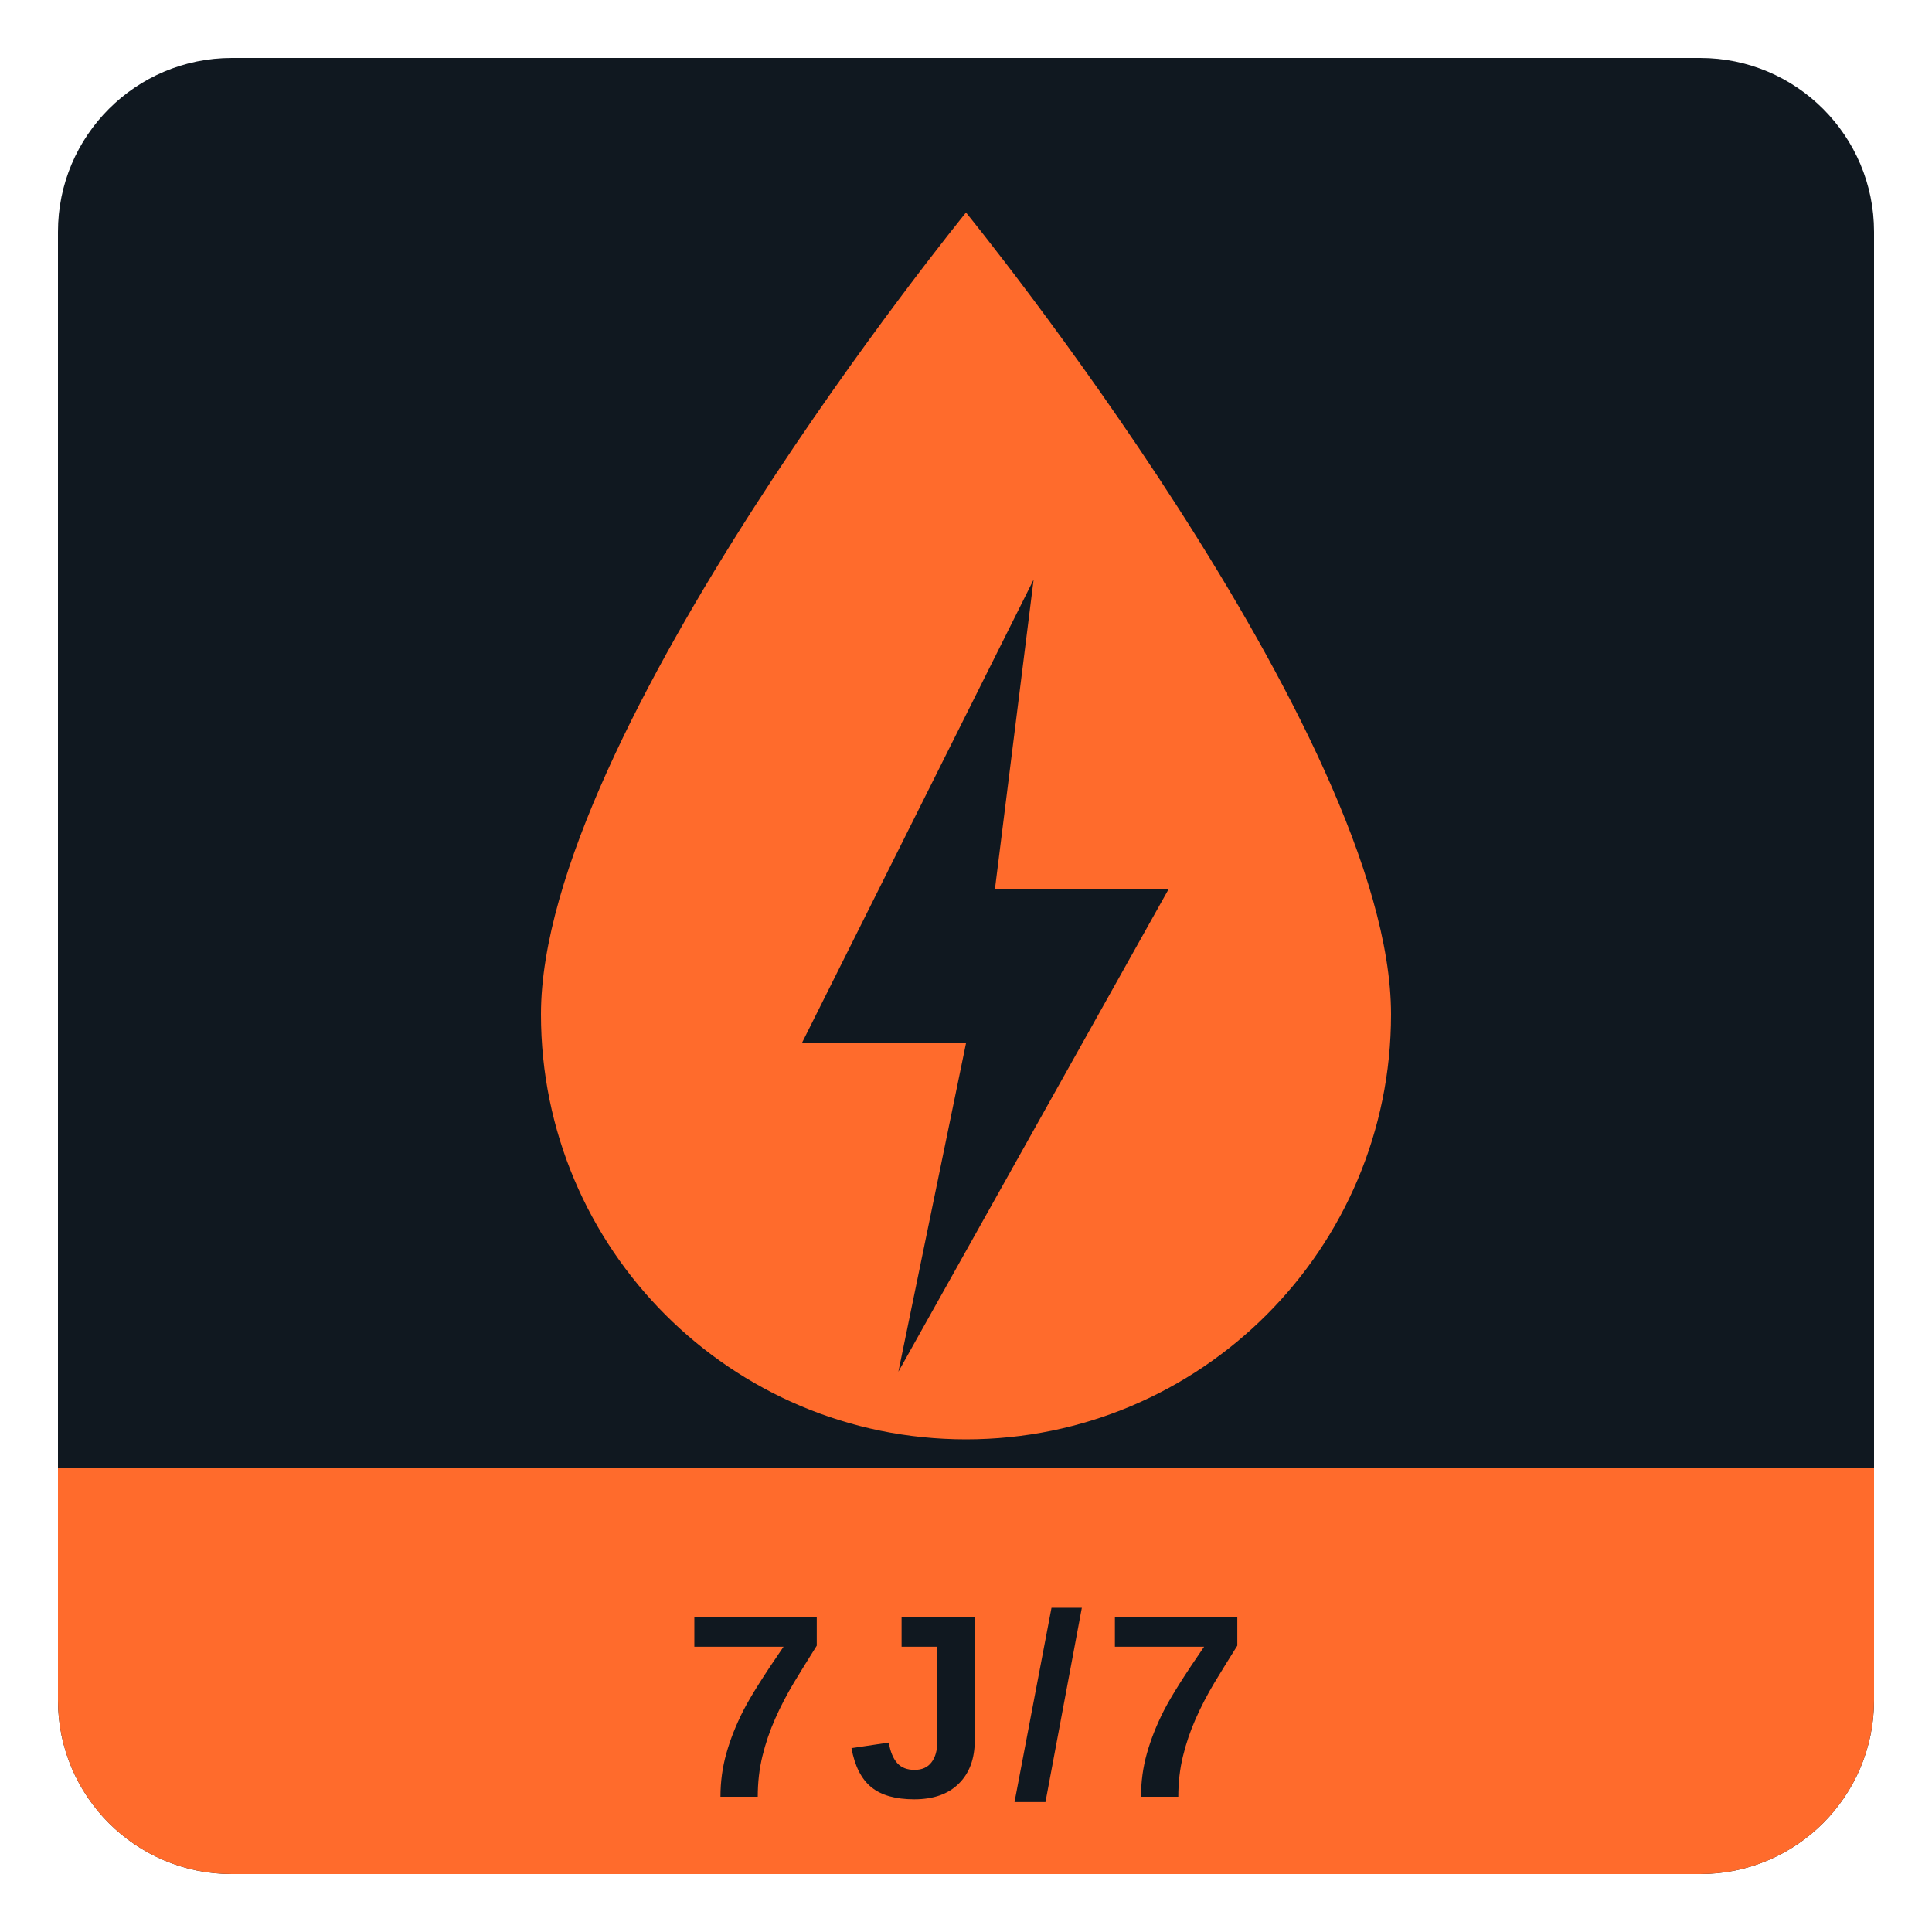
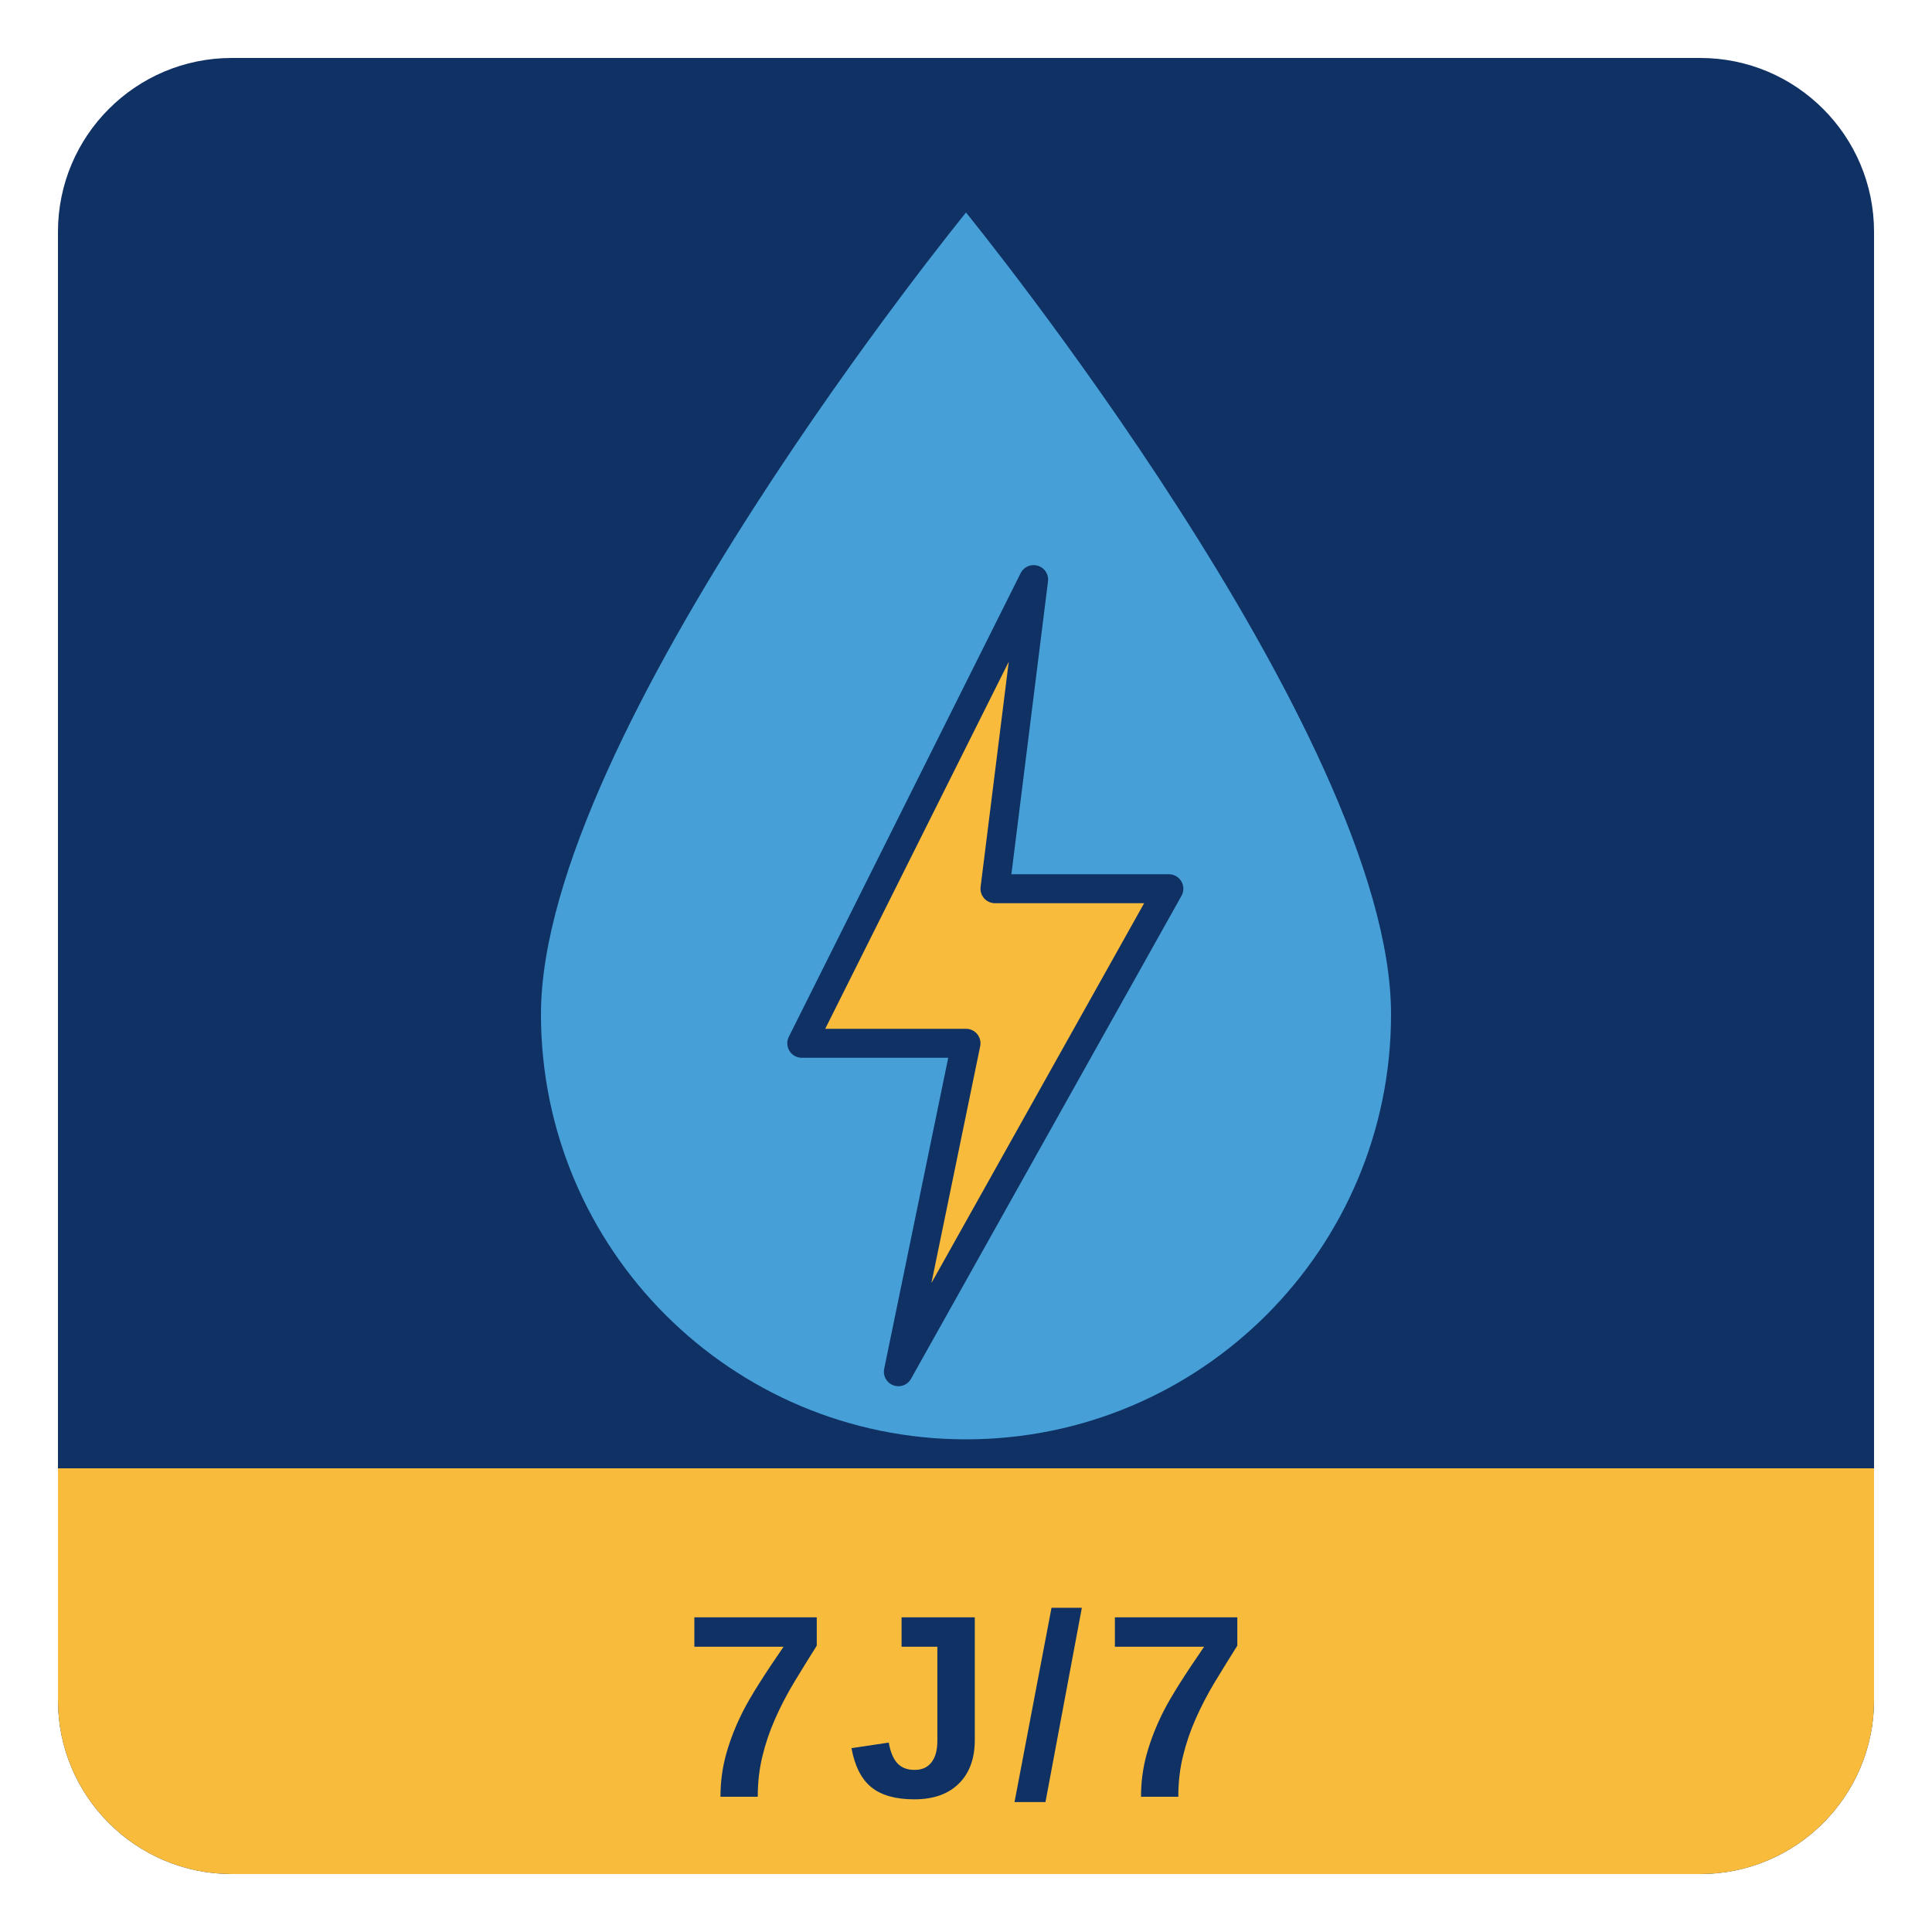
<svg xmlns="http://www.w3.org/2000/svg" viewBox="0 0 200 200" width="200" height="200">
  <defs>
    <clipPath id="c">
      <rect x="6" y="6" width="188" height="188" rx="18" />
    </clipPath>
  </defs>
  <g clip-path="url(#c)">
-     <rect x="0" y="0" width="200" height="200" fill="#101820" />
-     <rect x="0" y="152" width="200" height="48" fill="#ff6b2c" />
+     <rect x="0" y="0" width="200" height="200" fill="#103164" />
+     <rect x="0" y="152" width="200" height="48" fill="#f9bb3c" />
  </g>
-   <path d="M100 22 C100 22 56 76 56 105 a44 44 0 0 0 88 0 C144 76 100 22 100 22 Z" fill="#ff6b2c" />
-   <path d="M107 60 L83 108 h17 l-7 34 l28 -50 h-18 z" fill="#101820" />
-   <text x="100" y="186" text-anchor="middle" font-family="Arial Black, Arial, Helvetica, sans-serif" font-weight="900" font-size="27" letter-spacing="2" fill="#101820">7J/7</text>
+   <path d="M100 22 C100 22 56 76 56 105 a44 44 0 0 0 88 0 C144 76 100 22 100 22 Z" fill="#469fd7" />
+   <path d="M107 60 L83 108 h17 l-7 34 l28 -50 h-18 z" fill="#f9bb3c" stroke="#103164" stroke-width="3" stroke-linejoin="round" />
+   <text x="100" y="186" text-anchor="middle" font-family="Arial Black, Arial, Helvetica, sans-serif" font-weight="900" font-size="27" letter-spacing="2" fill="#103164">7J/7</text>
</svg>
